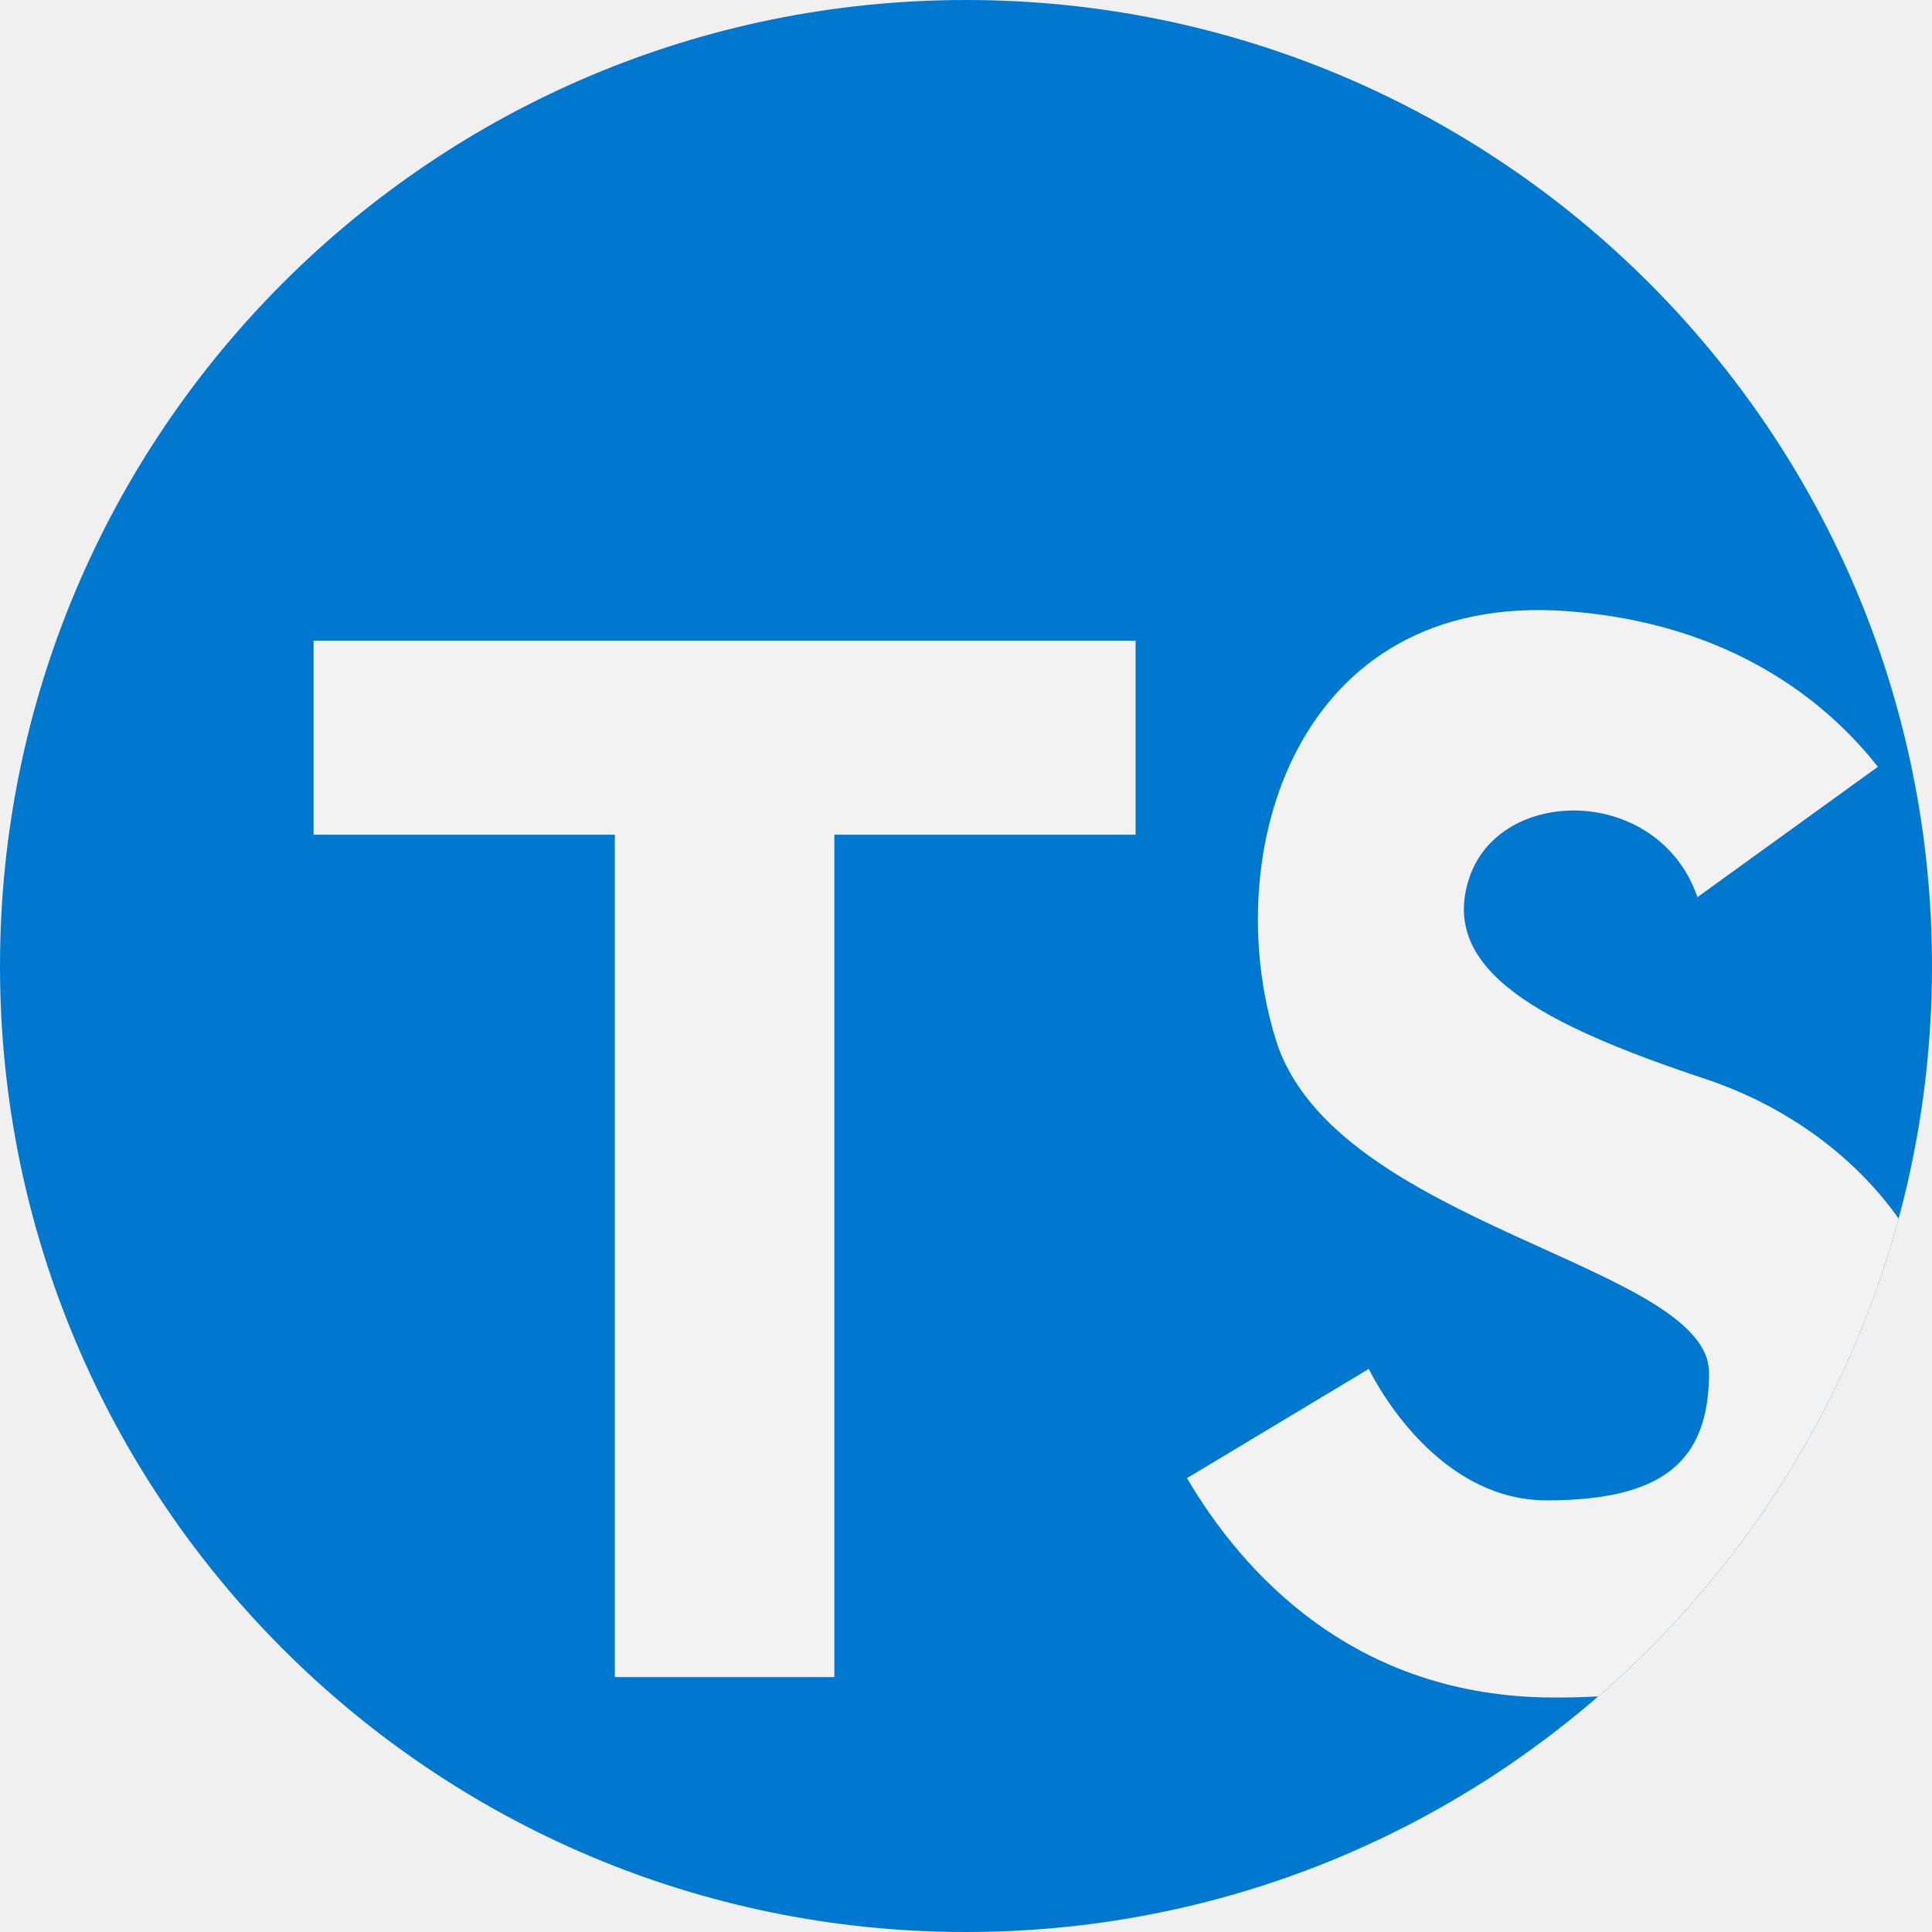
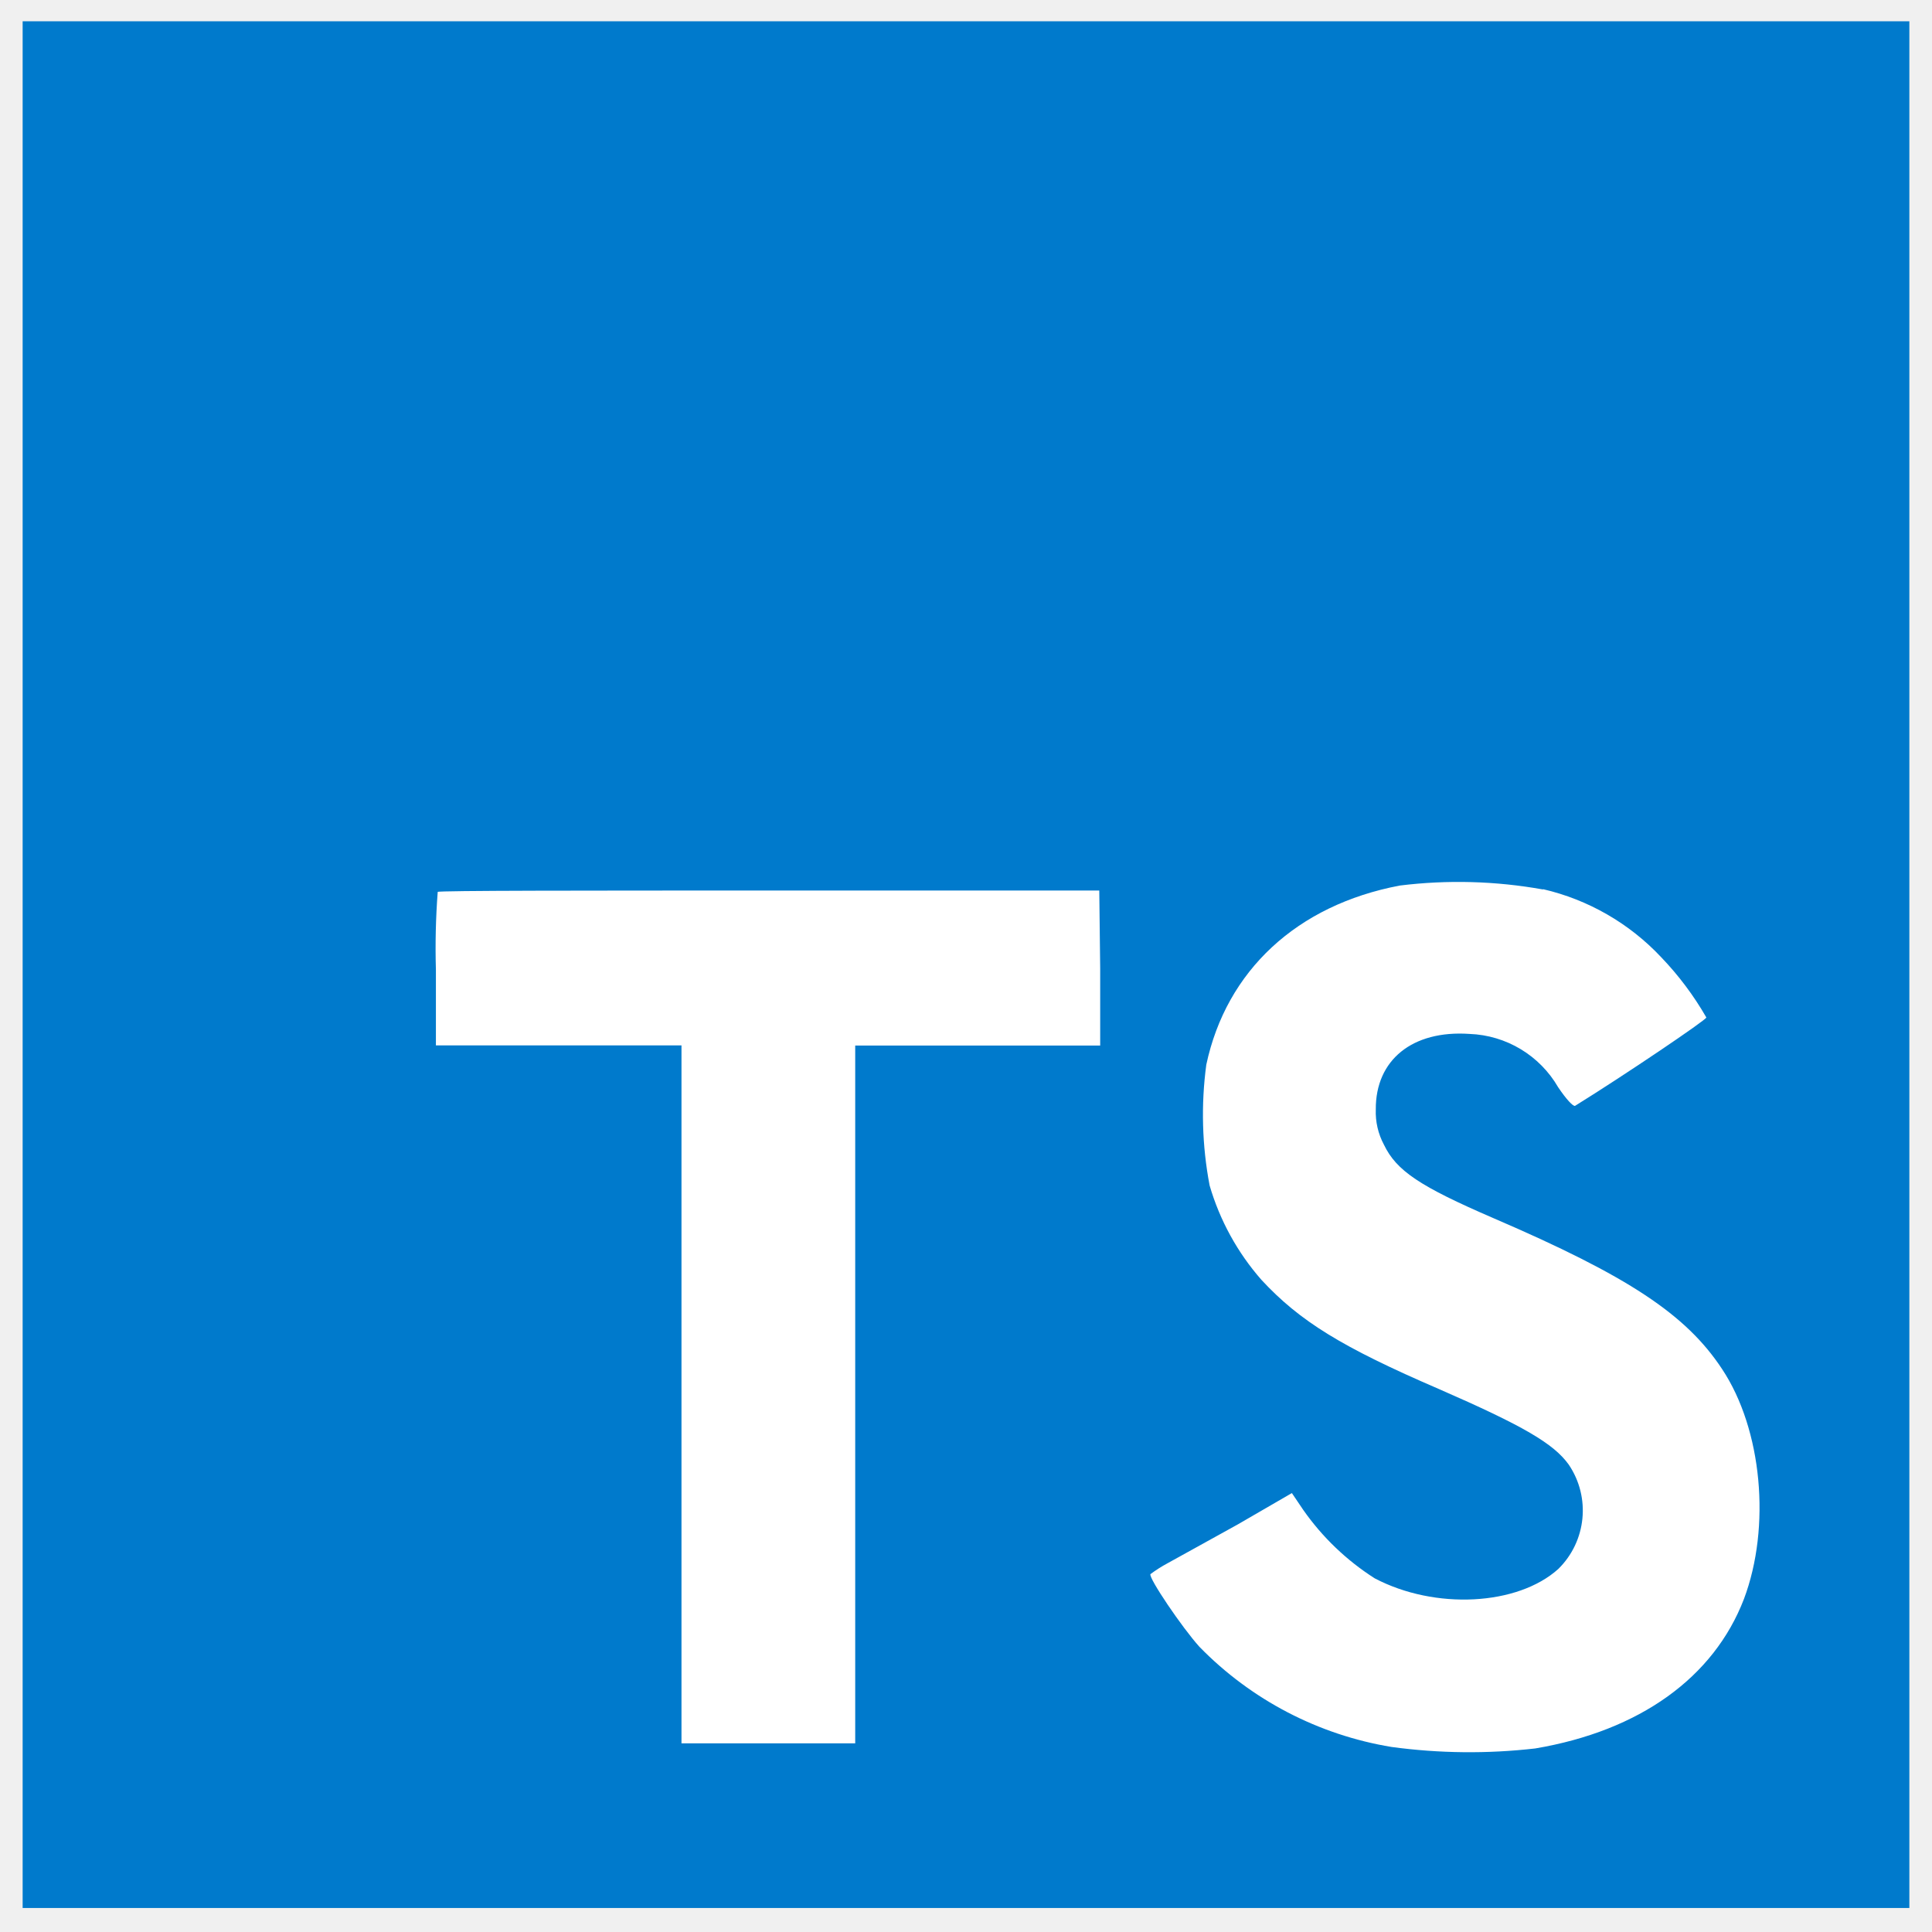
- <svg xmlns="http://www.w3.org/2000/svg" version="1.1" id="Capa_1" x="0px" y="0px" viewBox="0 0 512 512" style="enable-background:new 0 0 512 512;" xml:space="preserve">
-   <path style="fill:#0078CF;" d="M512,256c0,23.155-3.072,45.599-8.84,66.936c-13.479,49.894-41.66,93.748-79.621,126.631  C378.64,488.469,320.073,512,256,512C114.615,512,0,397.385,0,256S114.615,0,256,0S512,114.615,512,256z" />
-   <g>
-     <path style="fill:#F2F2F2;" d="M503.16,322.936c-13.479,49.894-41.66,93.748-79.621,126.631c-3.709,0.199-7.586,0.293-11.609,0.293   c-53.154,0-82.693-33.217-97.374-58.138l48.191-28.954c0,0,16.394,34.837,47.125,34.837c30.741,0,43.039-10.25,43.039-33.813   c0-28.693-99.391-38.933-114.761-88.116c-15.37-49.183,5.12-118.868,76.852-113.737c44.826,3.197,70.04,25.213,82.651,41.273   l-47.815,34.544c-10.25-29.706-52.255-29.706-60.458-5.12c-8.192,24.597,19.466,38.933,62.506,53.279   C473.997,293.282,491.781,306.876,503.16,322.936z" />
-     <polygon style="fill:#F2F2F2;" points="300.943,169.786 83.106,169.786 83.106,221.202 162.935,221.202 162.935,444.45    221.115,444.45 221.115,221.202 300.943,221.202  " />
-   </g>
-   <g>
- </g>
-   <g>
- </g>
-   <g>
- </g>
-   <g>
- </g>
-   <g>
- </g>
-   <g>
- </g>
-   <g>
- </g>
-   <g>
- </g>
-   <g>
- </g>
-   <g>
- </g>
-   <g>
- </g>
-   <g>
- </g>
-   <g>
- </g>
-   <g>
- </g>
-   <g>
- </g>
+ <svg xmlns="http://www.w3.org/2000/svg" viewBox="0 0 128 128">
+   <path fill="#fff" d="M22.67 47h99.67v73.67H22.67z" />
+   <path data-name="original" fill="#007acc" d="M1.5 63.91v62.5h125v-125H1.5zm100.73-5a15.56 15.56 0 017.82 4.5 20.58 20.58 0 013 4c0 .16-5.4 3.81-8.69 5.85-.12.08-.6-.44-1.13-1.23a7.09 7.09 0 00-5.87-3.53c-3.79-.26-6.23 1.73-6.21 5a4.58 4.58 0 00.54 2.34c.83 1.73 2.38 2.76 7.24 4.86 8.95 3.85 12.78 6.39 15.16 10 2.66 4 3.25 10.46 1.45 15.24-2 5.2-6.9 8.73-13.83 9.9a38.32 38.32 0 01-9.52-.1 23 23 0 01-12.72-6.63c-1.15-1.27-3.39-4.58-3.25-4.82a9.34 9.34 0 011.15-.73L82 101l3.59-2.08.75 1.11a16.78 16.78 0 004.74 4.54c4 2.1 9.46 1.81 12.16-.62a5.43 5.43 0 00.69-6.92c-1-1.39-3-2.56-8.59-5-6.45-2.78-9.23-4.5-11.77-7.24a16.48 16.48 0 01-3.43-6.25 25 25 0 01-.22-8c1.33-6.23 6-10.58 12.82-11.87a31.66 31.66 0 019.49.26zm-29.34 5.24v5.12H56.66v46.23H45.15V69.26H28.88v-5a49.19 49.19 0 01.12-5.17C29.08 59 39 59 51 59h21.83z" />
</svg>
